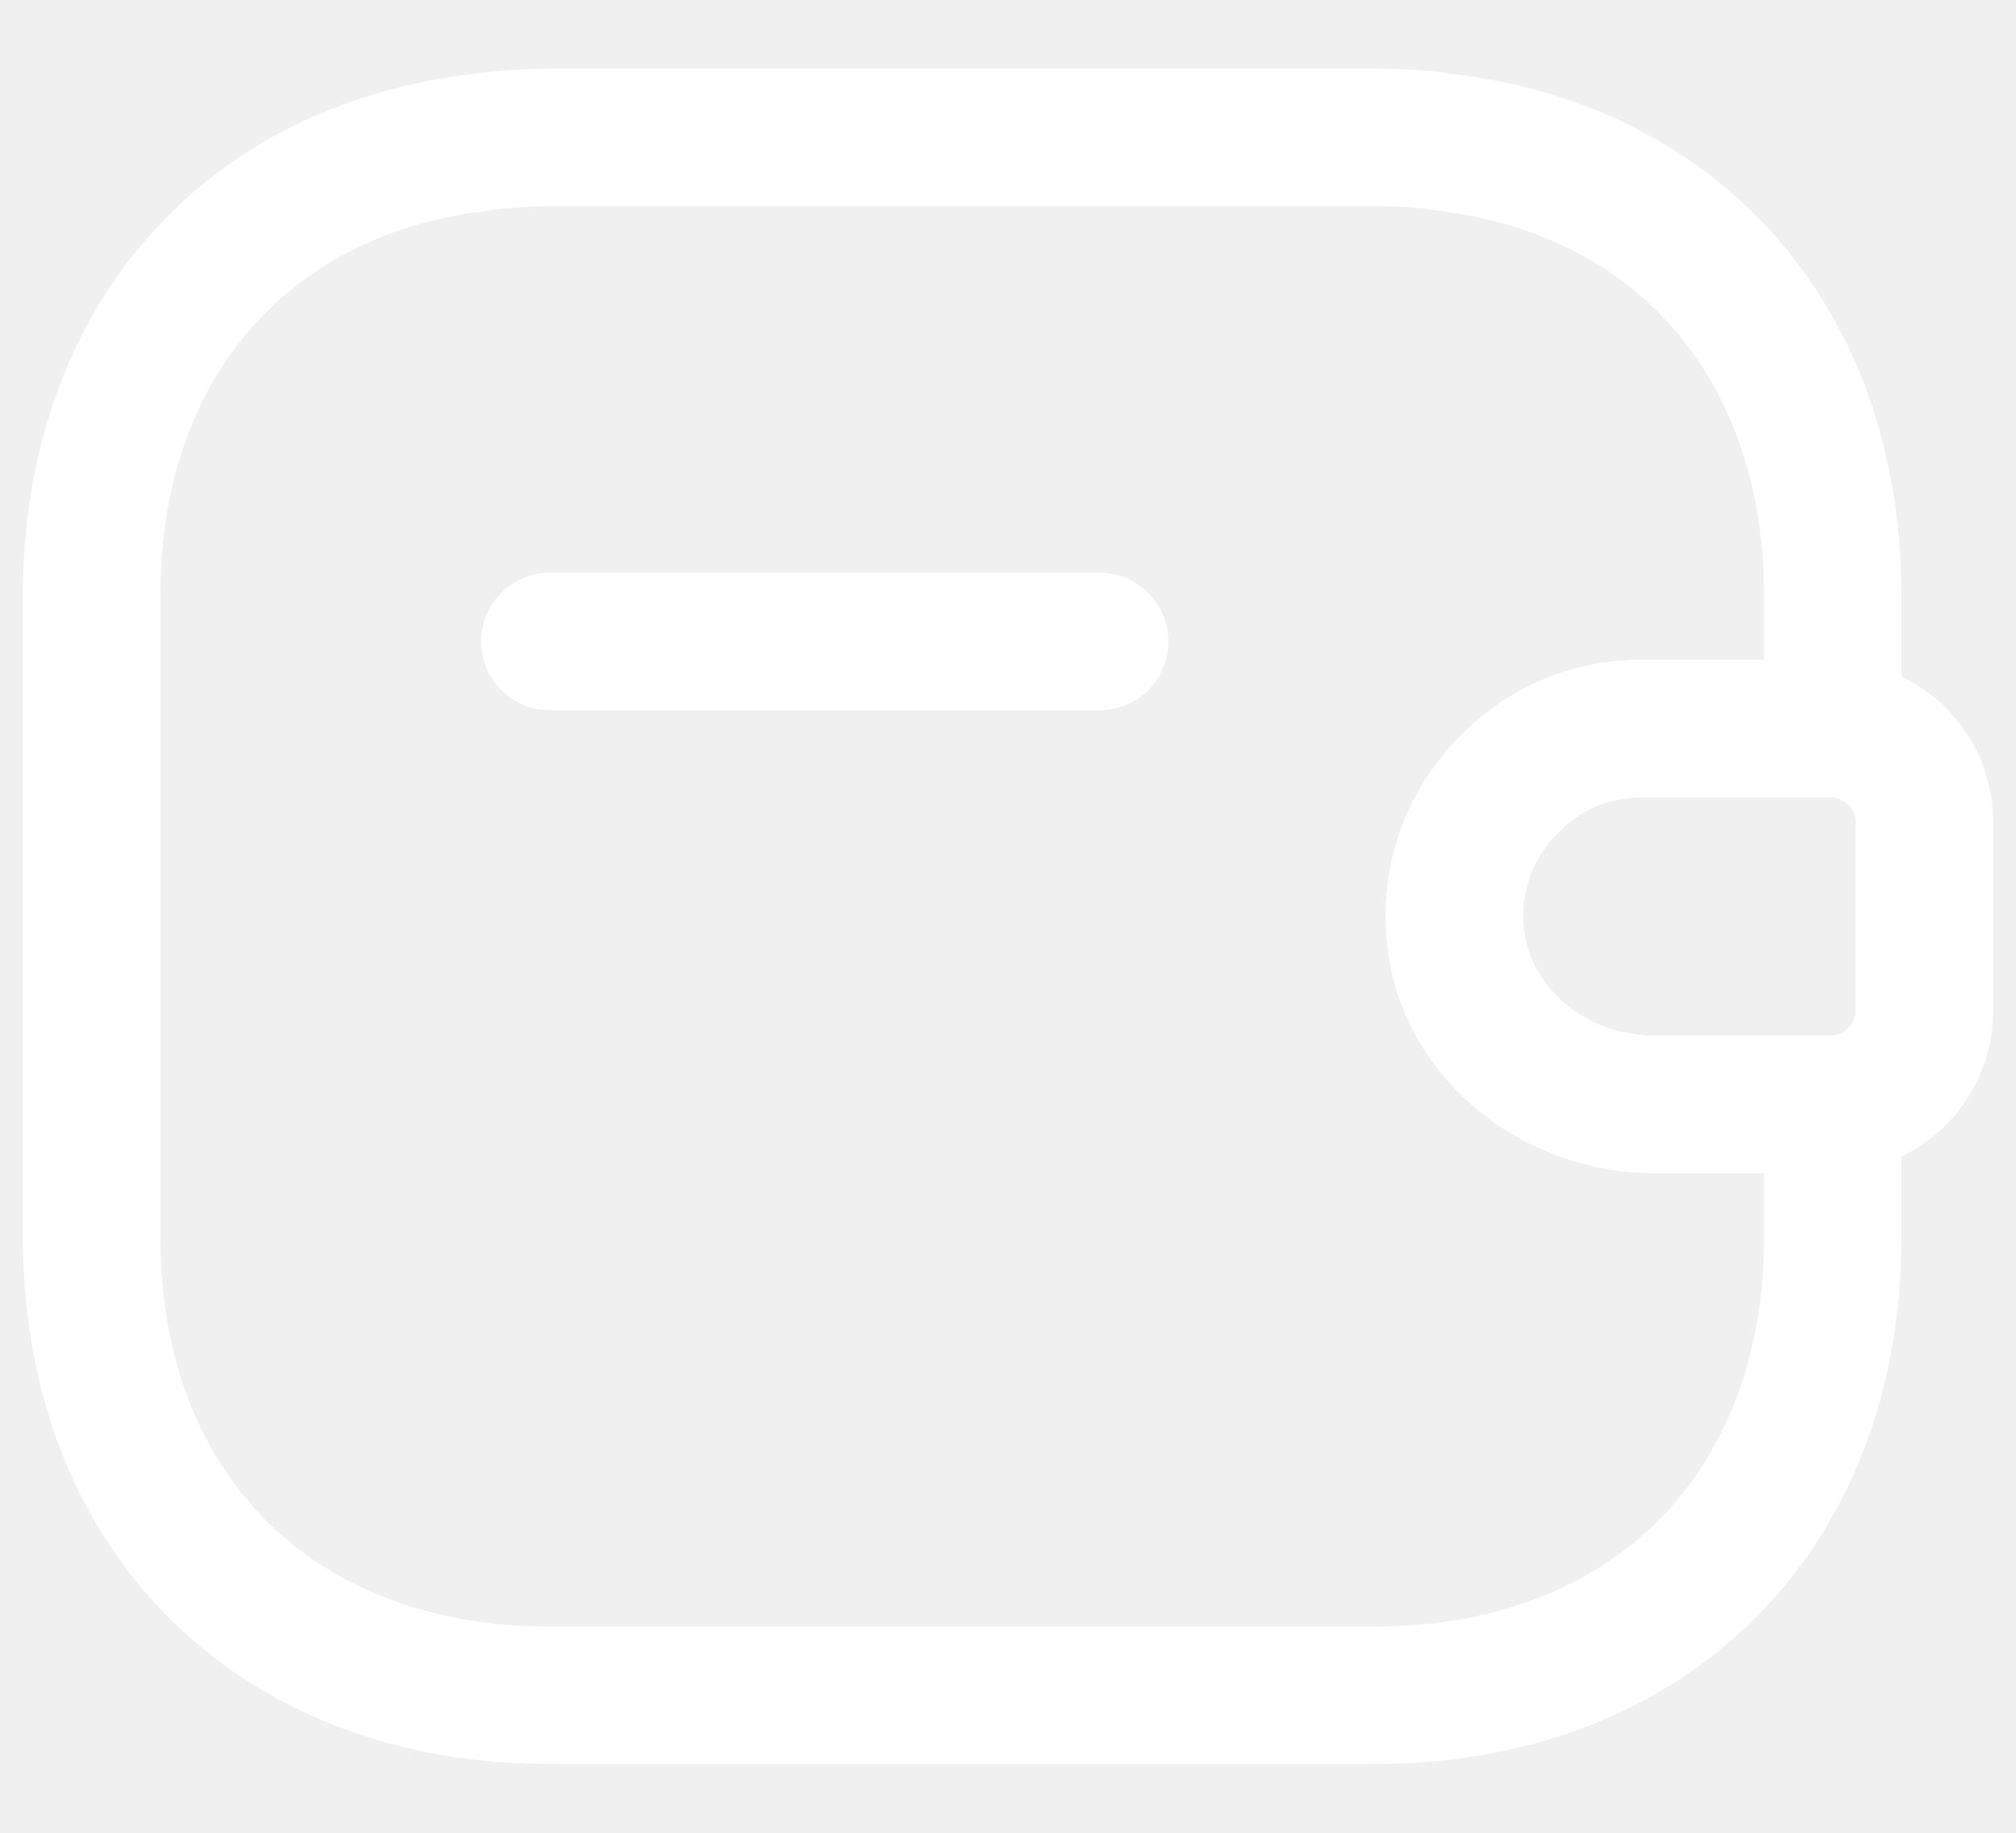
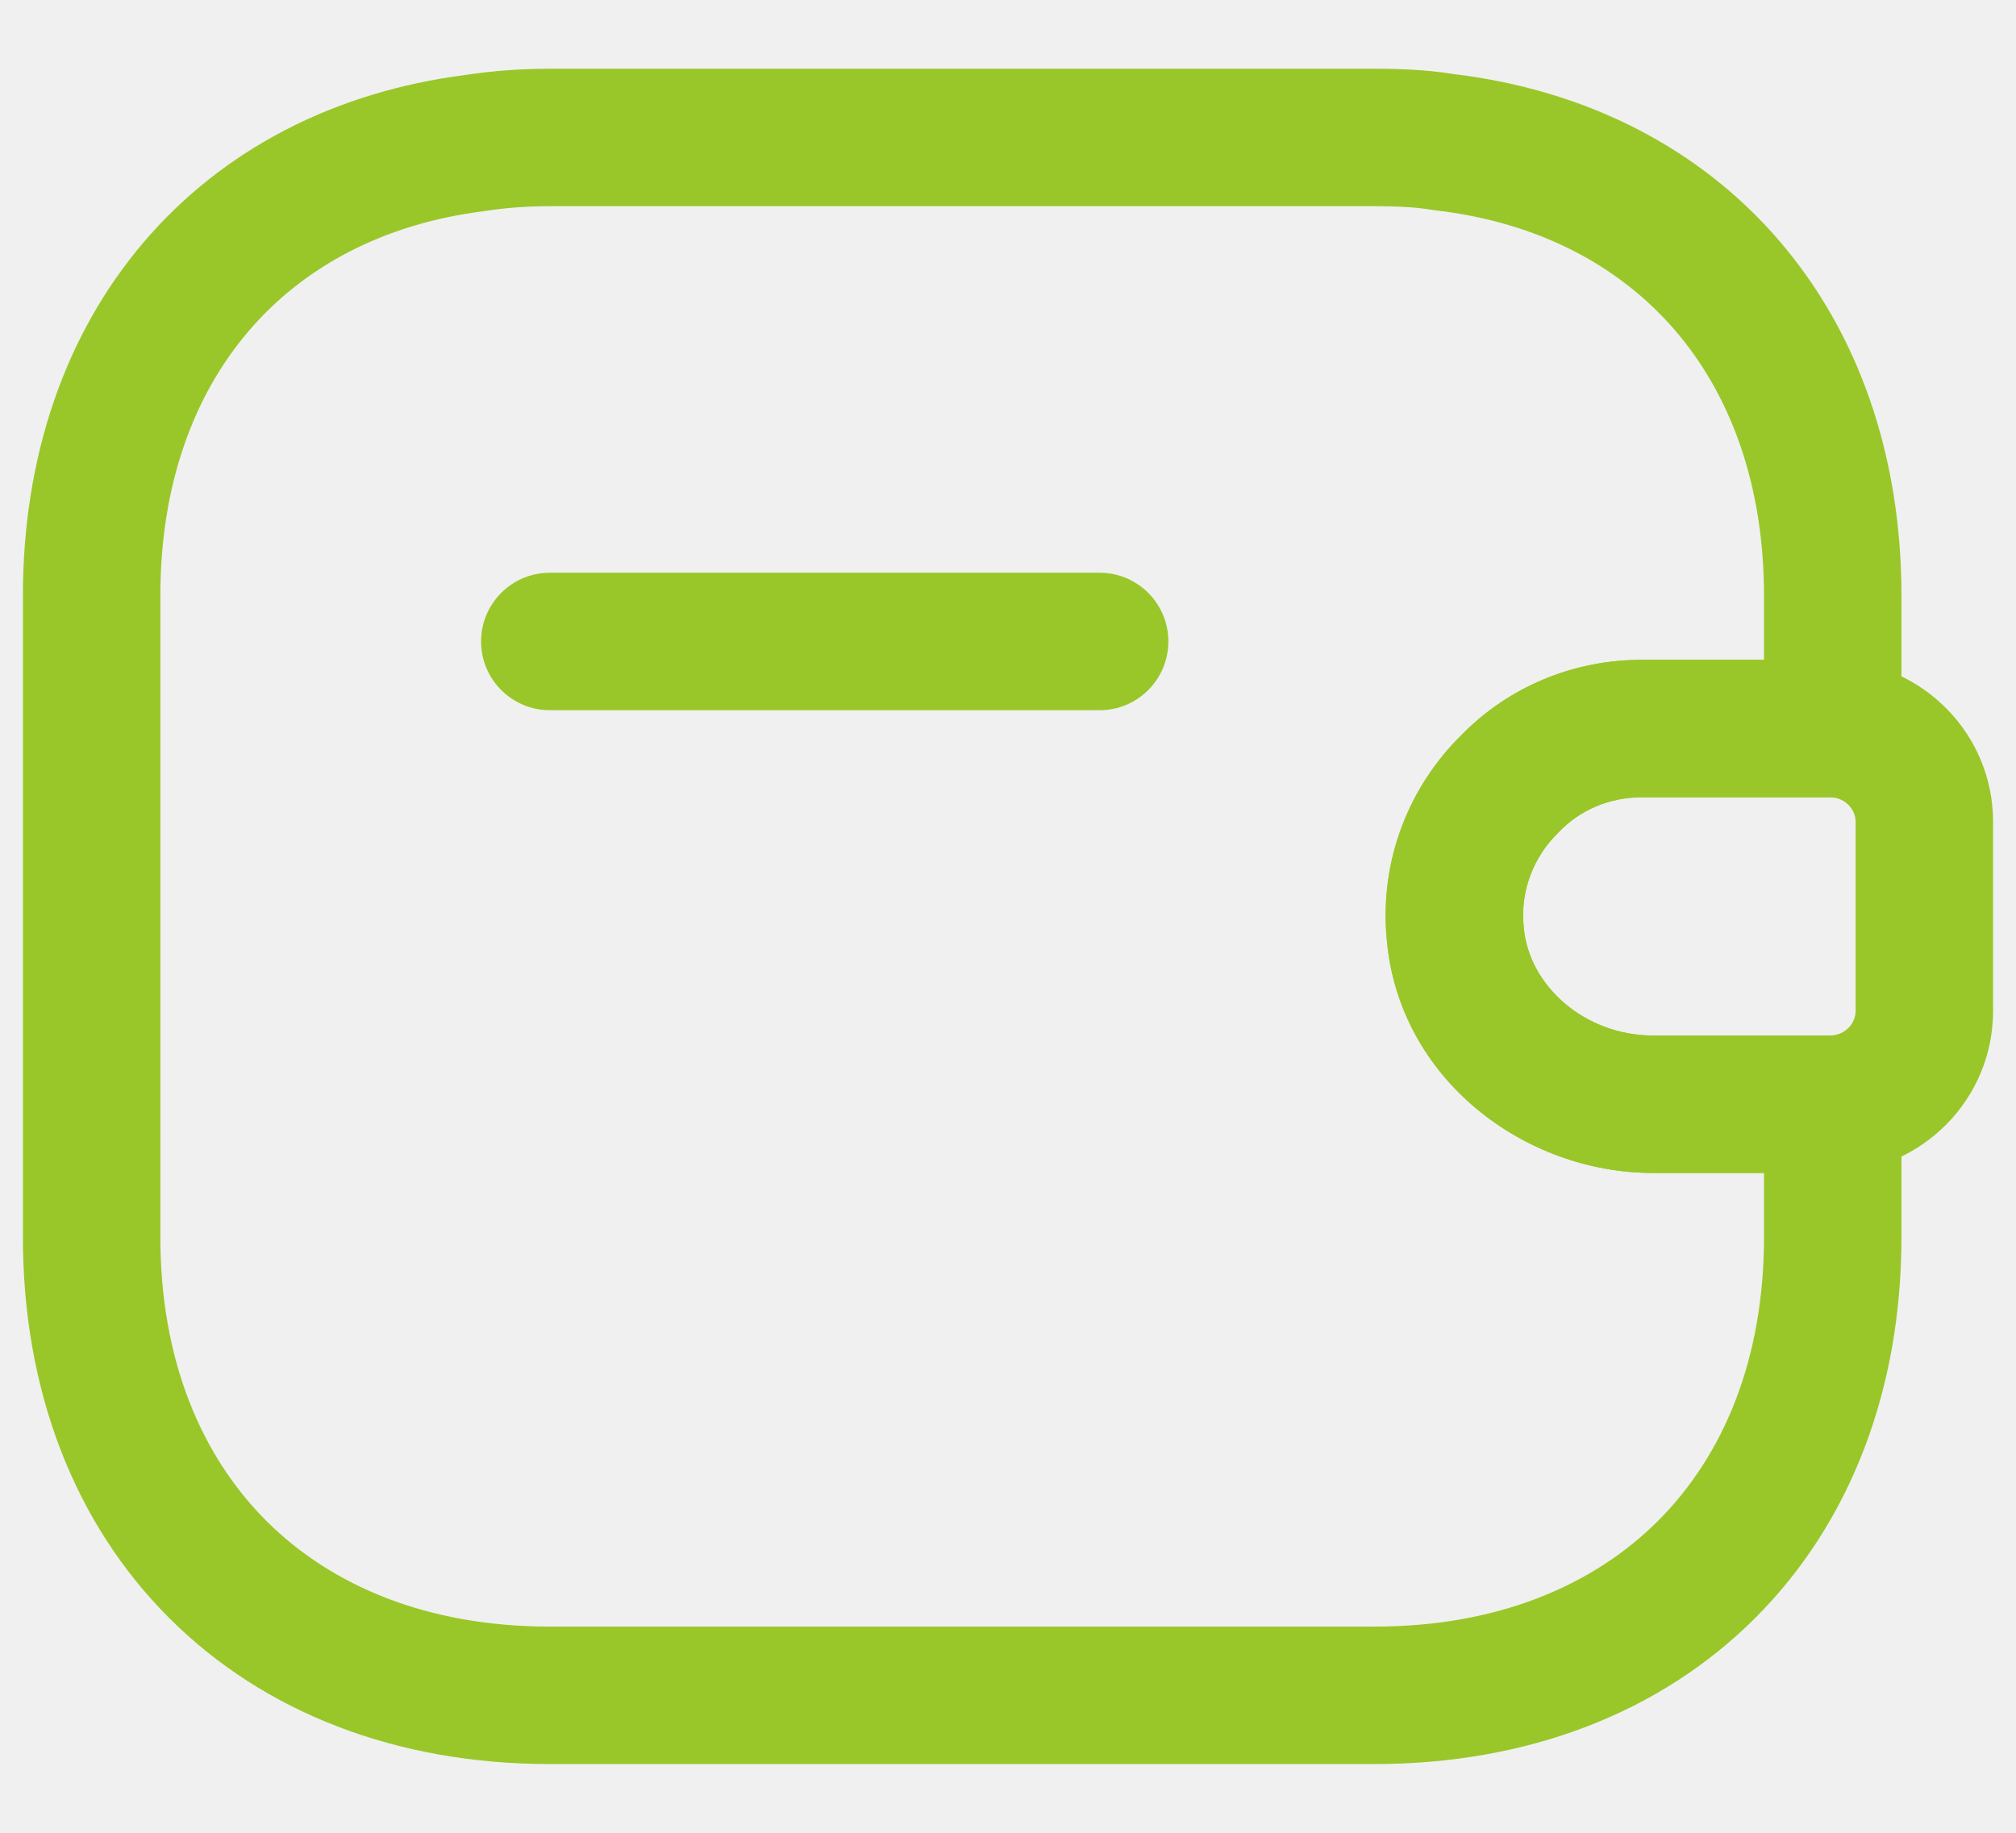
<svg xmlns="http://www.w3.org/2000/svg" width="22" height="20" viewBox="0 0 22 20" fill="none">
-   <path fill-rule="evenodd" clip-rule="evenodd" d="M5.25 7C5.25 6.586 5.586 6.25 6 6.25H12C12.414 6.25 12.75 6.586 12.75 7C12.75 7.414 12.414 7.75 12 7.75H6C5.586 7.75 5.25 7.414 5.25 7Z" fill="white" />
-   <path fill-rule="evenodd" clip-rule="evenodd" d="M17.92 8.7C17.561 8.7 17.245 8.839 17.018 9.073L17.004 9.087C16.738 9.347 16.59 9.716 16.627 10.109L16.628 10.118C16.681 10.753 17.291 11.3 18.04 11.3H19.983C20.145 11.29 20.25 11.163 20.25 11.03V8.97C20.25 8.837 20.145 8.711 19.983 8.7H17.92ZM15.95 8.02C16.461 7.498 17.163 7.2 17.92 7.2H20C20.009 7.2 20.018 7.2 20.027 7.201C20.98 7.235 21.75 8.006 21.75 8.97V11.03C21.75 11.995 20.98 12.766 20.027 12.8C20.018 12.8 20.009 12.8 20 12.8H18.04C16.631 12.8 15.263 11.77 15.133 10.247C15.053 9.385 15.381 8.579 15.95 8.02Z" fill="white" />
-   <path fill-rule="evenodd" clip-rule="evenodd" d="M6 2.25C5.756 2.25 5.524 2.267 5.304 2.301L5.283 2.304C4.176 2.443 3.306 2.917 2.71 3.617C2.112 4.318 1.75 5.293 1.75 6.5V13.5C1.75 14.83 2.19 15.879 2.905 16.595C3.621 17.31 4.67 17.75 6 17.75H15C16.33 17.75 17.379 17.31 18.095 16.595C18.81 15.879 19.25 14.83 19.25 13.5V12.8H18.04C16.63 12.8 15.262 11.769 15.133 10.247C15.052 9.384 15.38 8.579 15.949 8.02C16.461 7.498 17.162 7.2 17.92 7.2H19.25V6.5C19.25 5.285 18.882 4.303 18.275 3.6C17.669 2.898 16.785 2.425 15.663 2.295C15.651 2.294 15.639 2.292 15.627 2.29C15.447 2.26 15.245 2.25 15 2.25H6ZM5.086 0.817C5.383 0.772 5.688 0.75 6 0.75H15C15.27 0.75 15.561 0.76 15.854 0.807C17.305 0.98 18.54 1.611 19.41 2.62C20.283 3.632 20.75 4.975 20.75 6.5V7.95C20.75 8.364 20.414 8.7 20 8.7H17.92C17.561 8.7 17.245 8.839 17.017 9.073L17.004 9.087C16.738 9.346 16.589 9.716 16.627 10.109L16.628 10.118C16.68 10.753 17.291 11.3 18.04 11.3H20C20.414 11.3 20.75 11.636 20.75 12.05V13.5C20.75 15.17 20.19 16.621 19.155 17.655C18.121 18.69 16.67 19.25 15 19.25H6C4.33 19.25 2.879 18.69 1.845 17.655C0.81 16.621 0.25 15.17 0.25 13.5V6.5C0.25 4.987 0.708 3.652 1.568 2.643C2.427 1.635 3.648 1 5.086 0.817Z" fill="white" />
+   <path fill-rule="evenodd" clip-rule="evenodd" d="M5.25 7C5.25 6.586 5.586 6.25 6 6.25H12C12.414 6.25 12.75 6.586 12.75 7C12.75 7.414 12.414 7.75 12 7.75H6C5.586 7.75 5.25 7.414 5.25 7Z" fill="#99C729" />
+   <path fill-rule="evenodd" clip-rule="evenodd" d="M17.92 8.7C17.561 8.7 17.245 8.839 17.018 9.073L17.004 9.087C16.738 9.347 16.59 9.716 16.627 10.109L16.628 10.118C16.681 10.753 17.291 11.3 18.04 11.3H19.983C20.145 11.29 20.25 11.163 20.25 11.03V8.97C20.25 8.837 20.145 8.711 19.983 8.7H17.92ZM15.95 8.02C16.461 7.498 17.163 7.2 17.92 7.2H20C20.009 7.2 20.018 7.2 20.027 7.201C20.98 7.235 21.75 8.006 21.75 8.97V11.03C21.75 11.995 20.98 12.766 20.027 12.8C20.018 12.8 20.009 12.8 20 12.8H18.04C16.631 12.8 15.263 11.77 15.133 10.247C15.053 9.385 15.381 8.579 15.95 8.02Z" fill="#99C729" />
+   <path fill-rule="evenodd" clip-rule="evenodd" d="M6 2.25C5.756 2.25 5.524 2.267 5.304 2.301L5.283 2.304C4.176 2.443 3.306 2.917 2.71 3.617C2.112 4.318 1.75 5.293 1.75 6.5V13.5C1.75 14.83 2.19 15.879 2.905 16.595C3.621 17.31 4.67 17.75 6 17.75H15C16.33 17.75 17.379 17.31 18.095 16.595C18.81 15.879 19.25 14.83 19.25 13.5V12.8H18.04C16.63 12.8 15.262 11.769 15.133 10.247C15.052 9.384 15.38 8.579 15.949 8.02C16.461 7.498 17.162 7.2 17.92 7.2H19.25V6.5C19.25 5.285 18.882 4.303 18.275 3.6C17.669 2.898 16.785 2.425 15.663 2.295C15.651 2.294 15.639 2.292 15.627 2.29C15.447 2.26 15.245 2.25 15 2.25H6ZM5.086 0.817C5.383 0.772 5.688 0.75 6 0.75H15C15.27 0.75 15.561 0.76 15.854 0.807C17.305 0.98 18.54 1.611 19.41 2.62C20.283 3.632 20.75 4.975 20.75 6.5V7.95C20.75 8.364 20.414 8.7 20 8.7H17.92C17.561 8.7 17.245 8.839 17.017 9.073L17.004 9.087C16.738 9.346 16.589 9.716 16.627 10.109L16.628 10.118C16.68 10.753 17.291 11.3 18.04 11.3H20C20.414 11.3 20.75 11.636 20.75 12.05V13.5C20.75 15.17 20.19 16.621 19.155 17.655C18.121 18.69 16.67 19.25 15 19.25H6C4.33 19.25 2.879 18.69 1.845 17.655C0.81 16.621 0.25 15.17 0.25 13.5V6.5C0.25 4.987 0.708 3.652 1.568 2.643C2.427 1.635 3.648 1 5.086 0.817Z" fill="#99C729" />
</svg>
